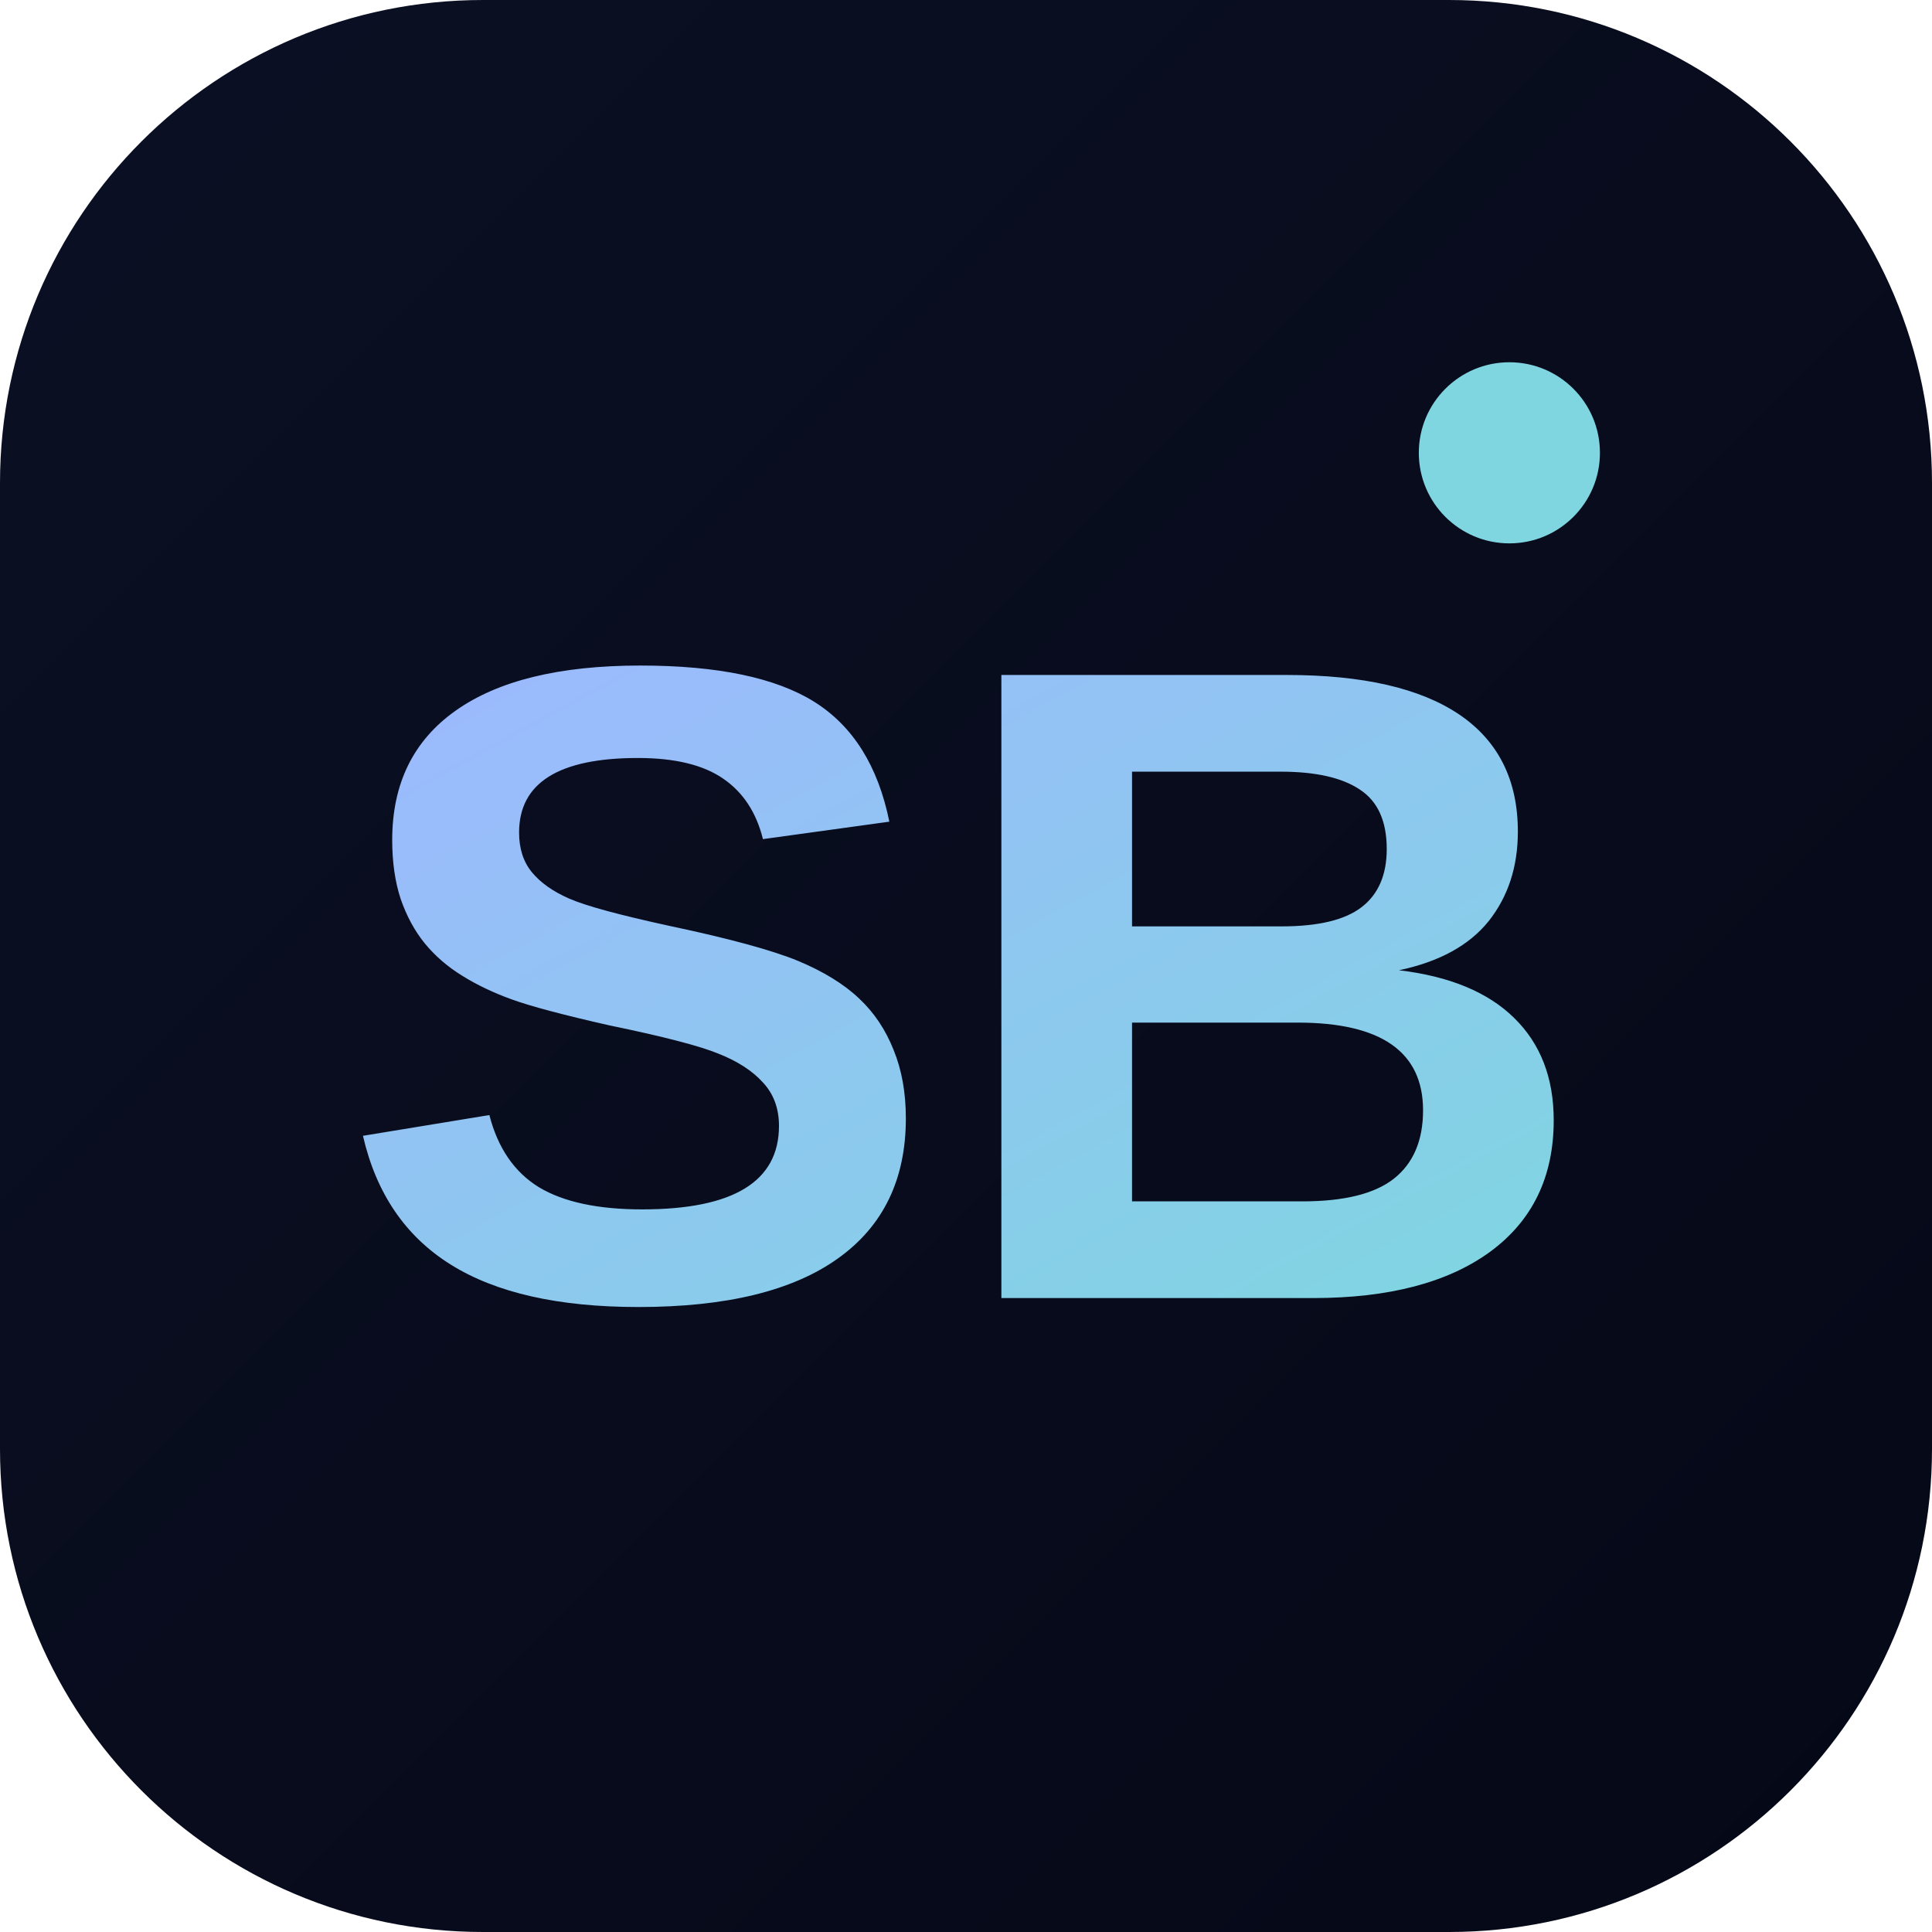
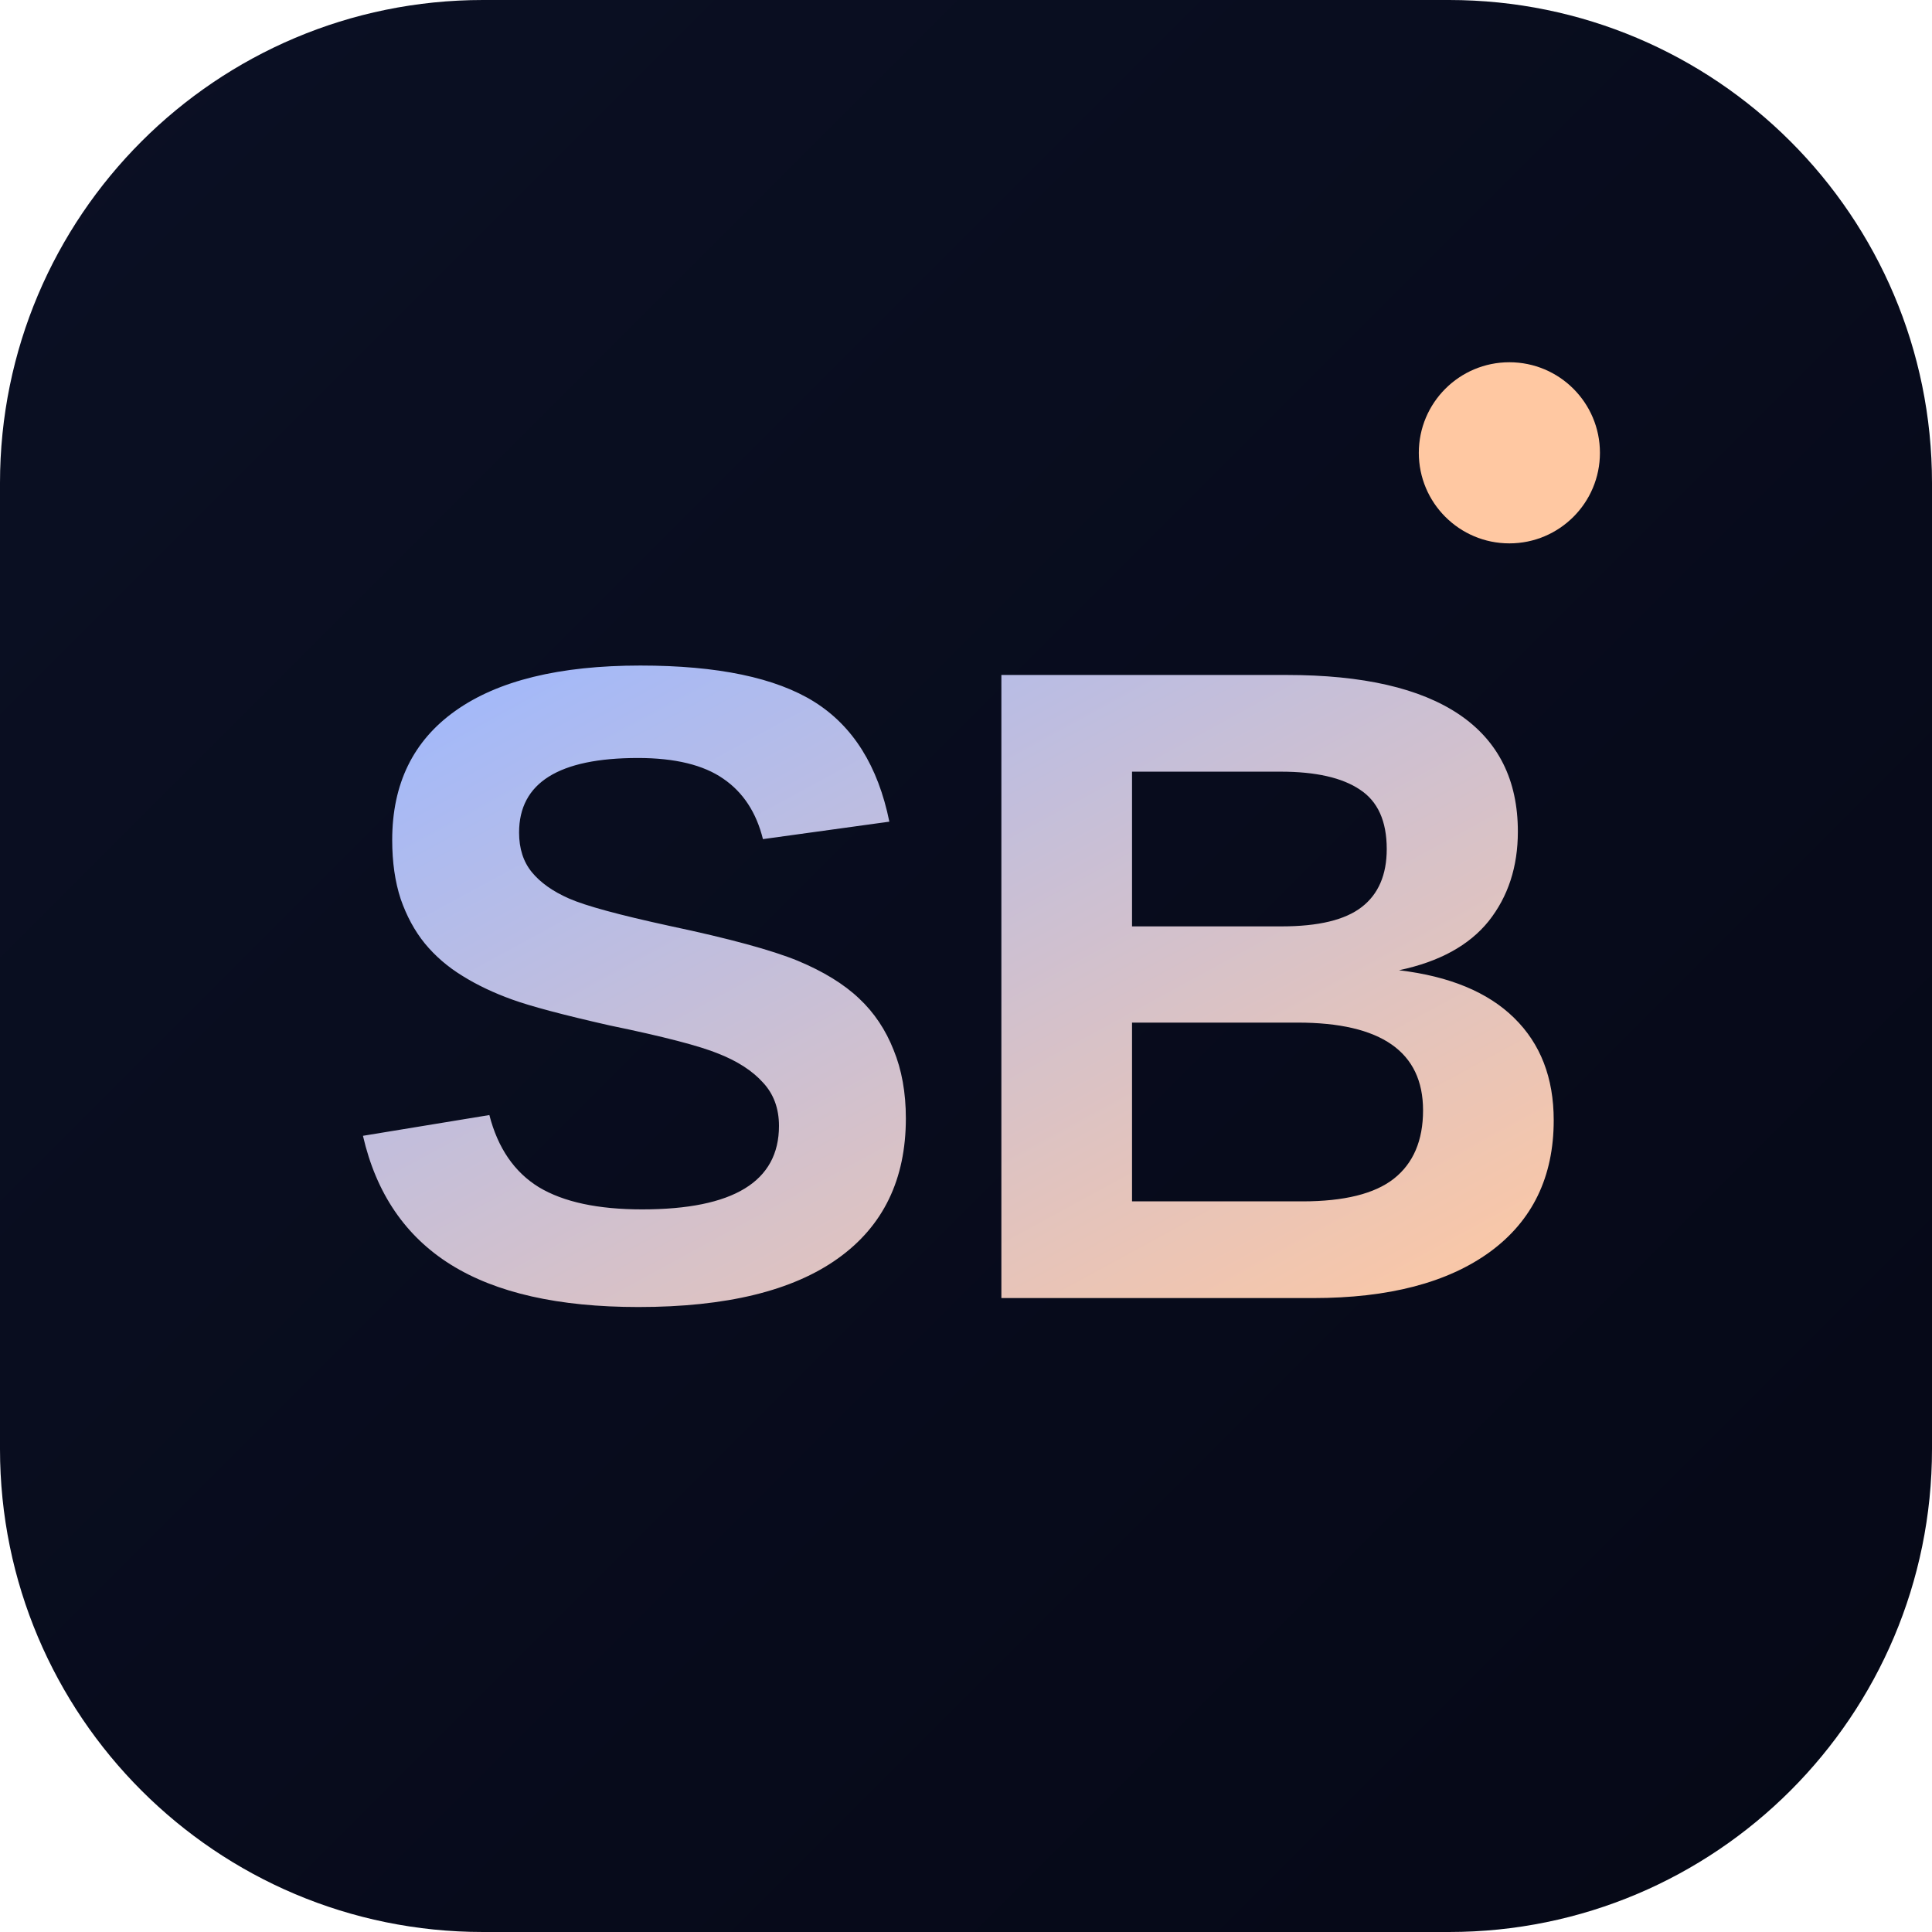
<svg xmlns="http://www.w3.org/2000/svg" viewBox="0 0 64 64">
  <defs>
    <linearGradient id="bg" x1="0" y1="0" x2="1" y2="1">
      <stop offset="0%" stop-color="#0b1024" />
      <stop offset="100%" stop-color="#050816" />
    </linearGradient>
    <linearGradient id="fg" x1="0" y1="0" x2="1" y2="1">
      <stop offset="0%" stop-color="#9db8ff" />
-       <stop offset="100%" stop-color="#7fd6e0" />
+       <stop offset="100%" stop-color="#ffc8a2" />
    </linearGradient>
  </defs>
  <rect width="64" height="64" rx="16" fill="url(#bg)" />
  <text x="32" y="43" text-anchor="middle" font-family="Arial, Helvetica, sans-serif" font-weight="800" font-size="30" fill="url(#fg)">SB</text>
-   <circle cx="50" cy="15" r="3" fill="#7fd6e0" />
+   <circle cx="50" cy="15" r="3" fill="#ffc8a2" />
</svg>
